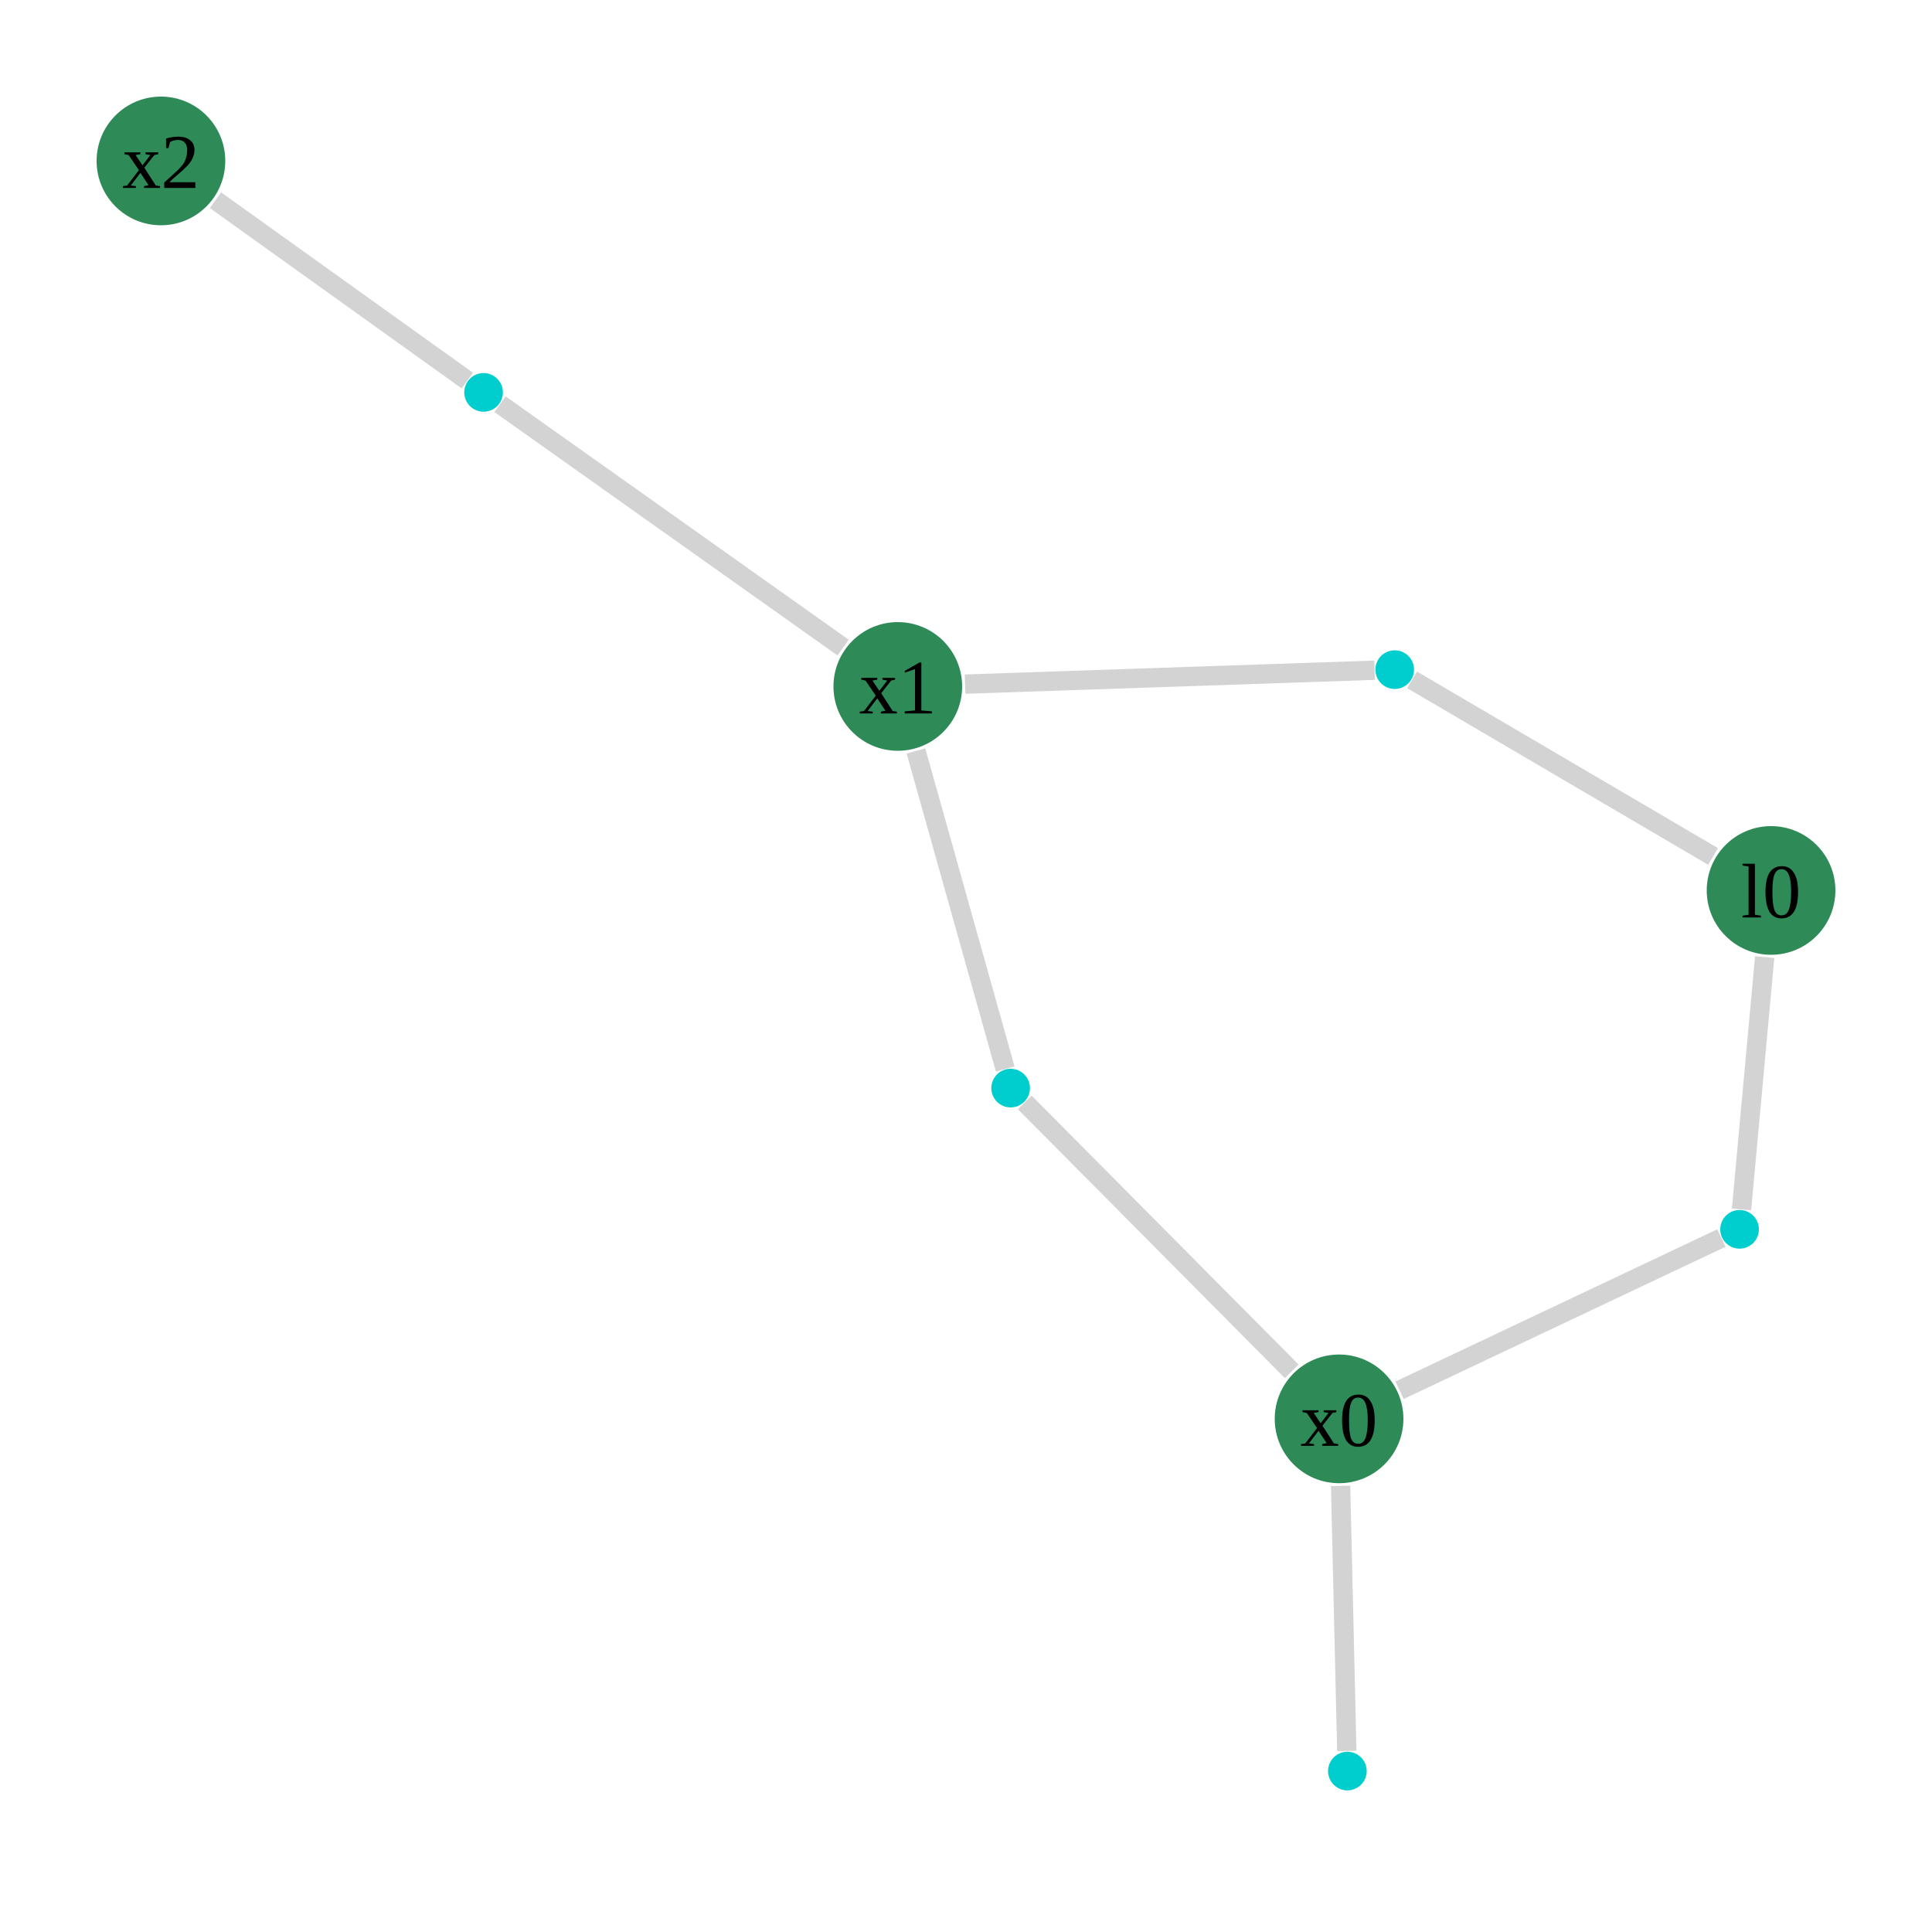
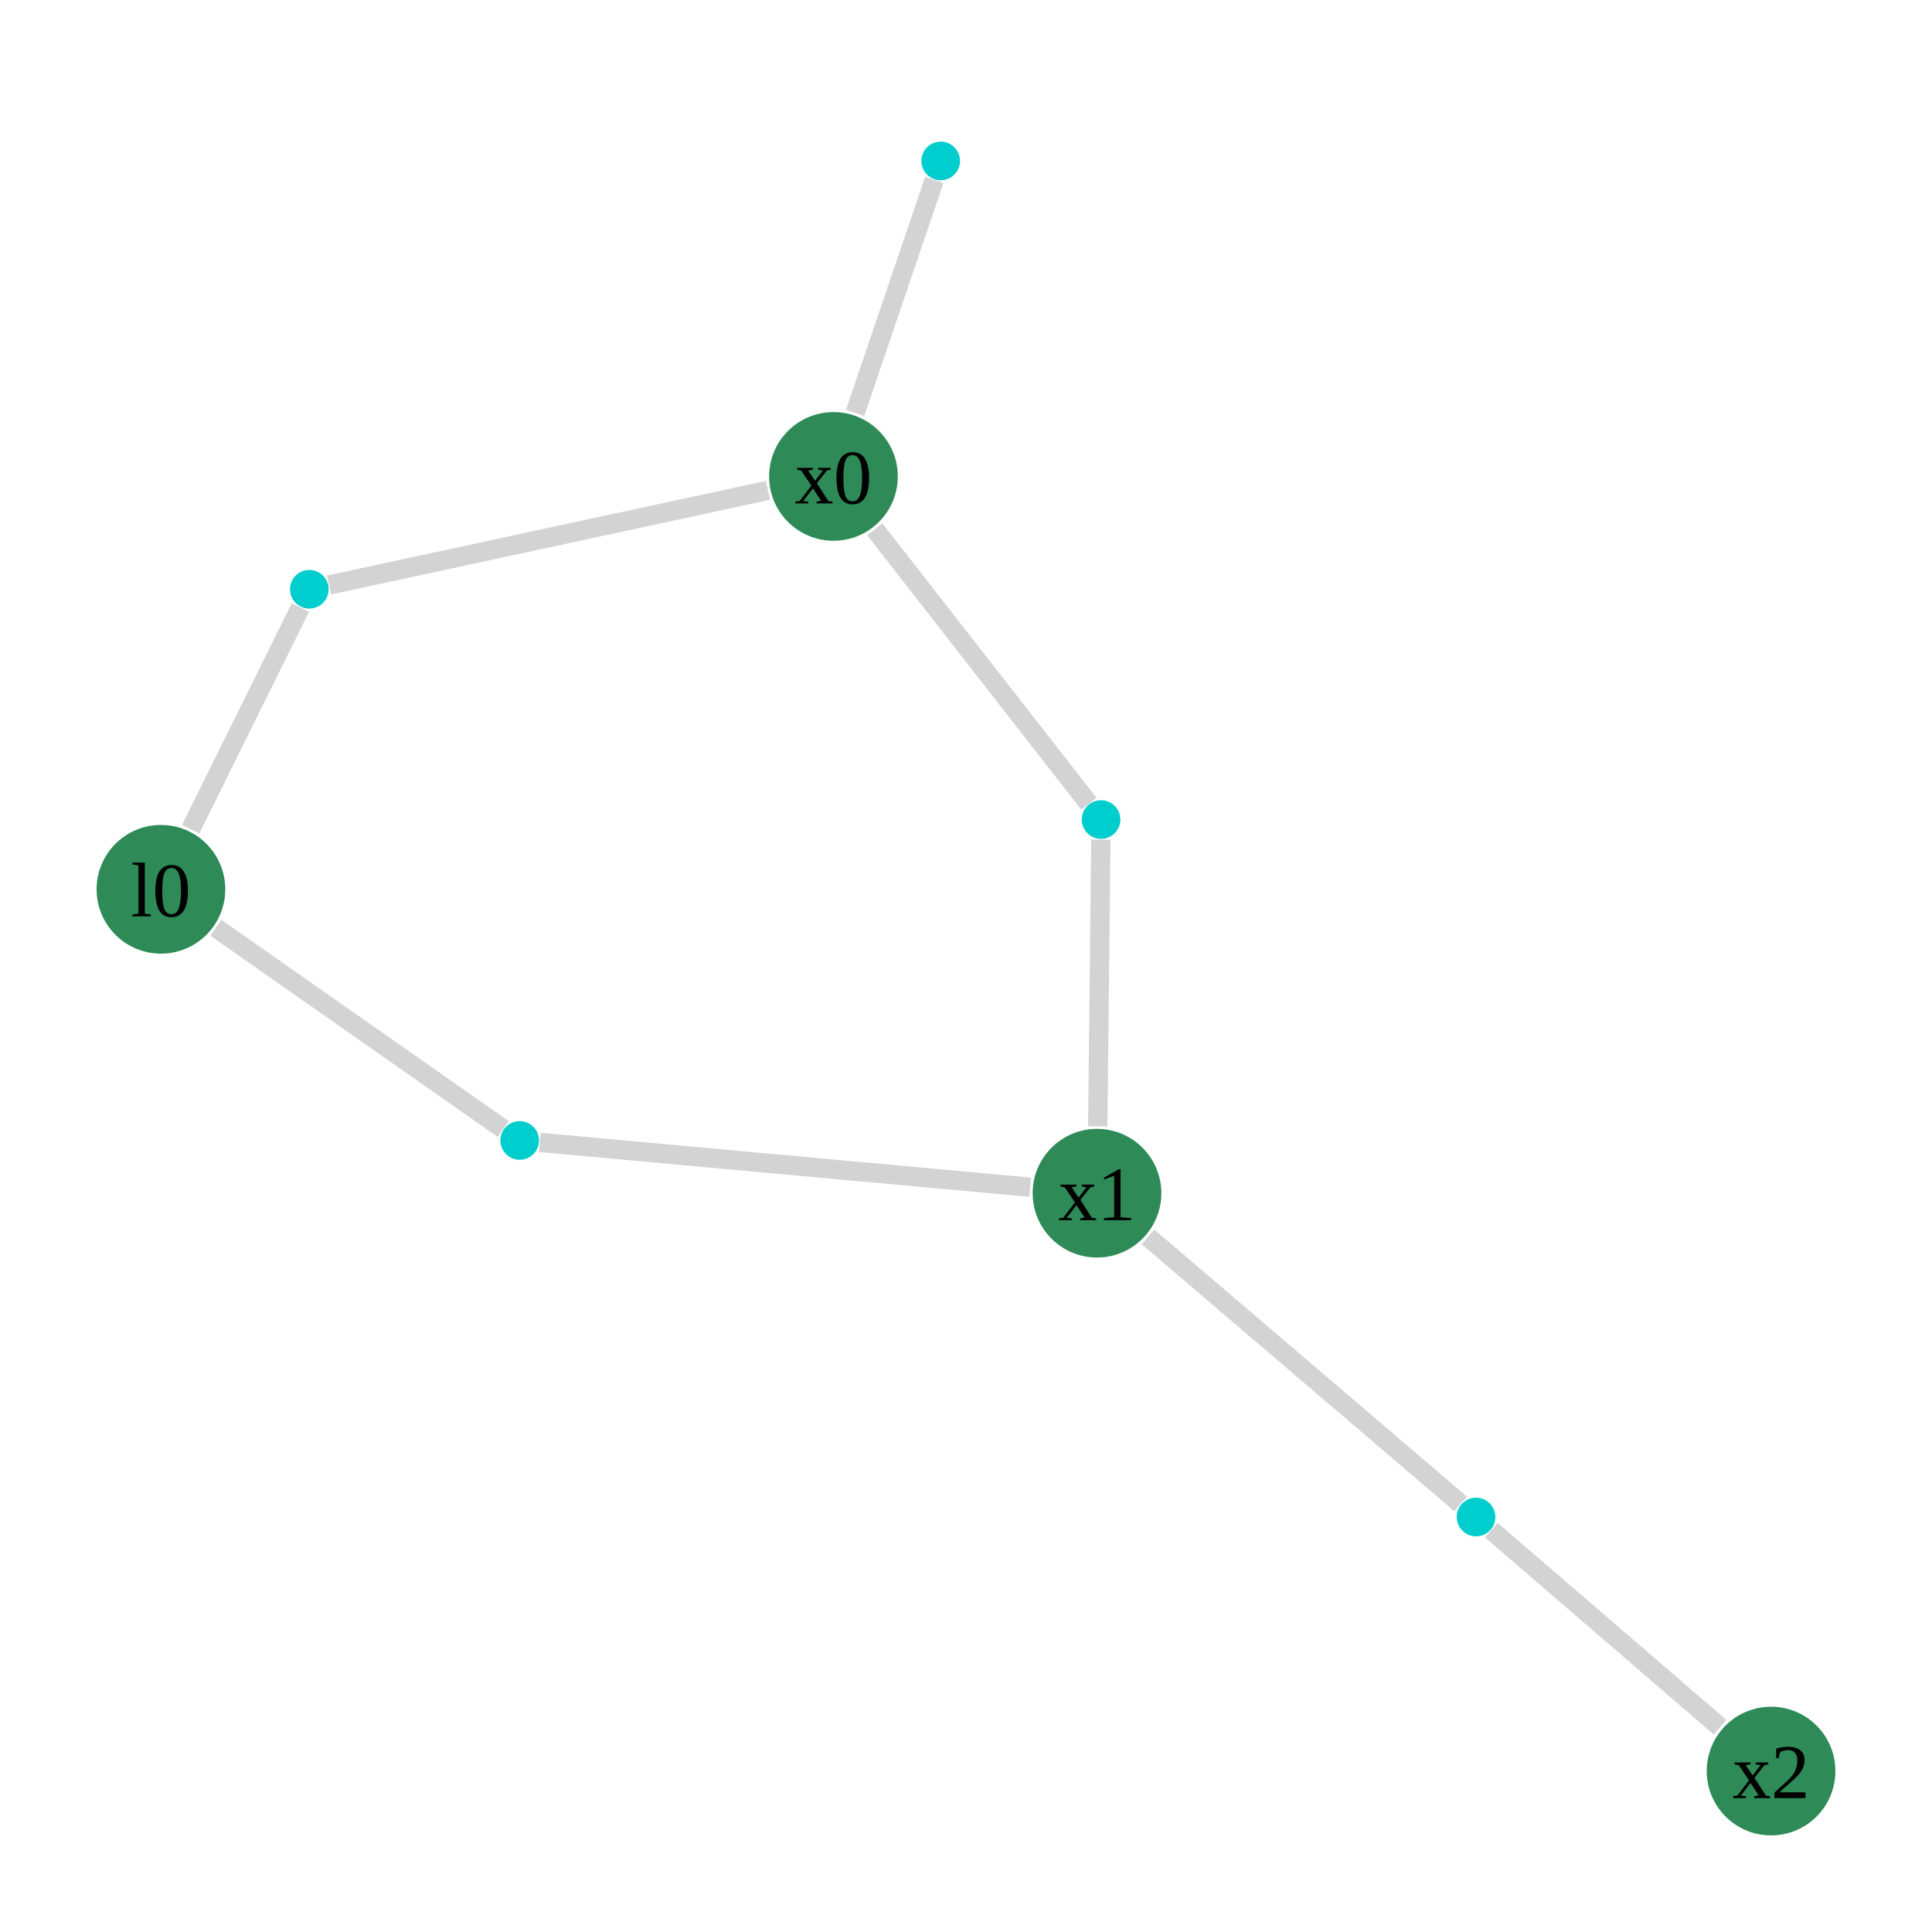
<svg xmlns="http://www.w3.org/2000/svg" version="1.2" width="100mm" height="100mm" viewBox="0 0 100 100" stroke="none" fill="#000000" stroke-width="0.3" font-size="3.88">
  <defs>
    <marker id="arrow" markerWidth="15" markerHeight="7" refX="5" refY="3.5" orient="auto" markerUnits="strokeWidth">
      <path d="M0,0 L15,3.5 L0,7 z" stroke="context-stroke" fill="context-stroke" />
    </marker>
  </defs>
-   <g stroke-width="1" fill="#000000" fill-opacity="0.000" stroke="#D3D3D3" id="img-10d2dacd-1">
-     <g transform="translate(59.95,64.02)">
-       <path fill="none" d="M6.91,6.96 L-6.91,-6.96 " class="primitive" />
+   <g stroke-width="1" fill="#000000" fill-opacity="0.000" stroke="#D3D3D3" id="img-3445704e-1">
+     <g transform="translate(50.82,34.5)">
+       <path fill="none" d="M-5.54,-7.1 L5.54,7.1 " class="primitive" />
    </g>
-     <g transform="translate(80.77,68.02)">
-       <path fill="none" d="M-8.33,3.94 L8.33,-3.94 " class="primitive" />
+     <g transform="translate(28.39,27.83)">
+       <path fill="none" d="M11.36,-2.45 L-11.36,2.45 " class="primitive" />
    </g>
-     <g transform="translate(69.55,83.77)">
-       <path fill="none" d="M-0.16,-6.86 L0.16,6.86 " class="primitive" />
+     <g transform="translate(46.31,15.34)">
+       <path fill="none" d="M-2.05,6.03 L2.05,-6.03 " class="primitive" />
    </g>
-     <g transform="translate(17.67,15.03)">
-       <path fill="none" d="M-6.52,-4.67 L6.52,4.67 " class="primitive" />
+     <g transform="translate(83.11,84.3)">
+       <path fill="none" d="M5.92,5.1 L-5.92,-5.1 " class="primitive" />
    </g>
-     <g transform="translate(60.55,35.05)">
-       <path fill="none" d="M-10.6,0.36 L10.6,-0.36 " class="primitive" />
+     <g transform="translate(40.63,60.29)">
+       <path fill="none" d="M12.69,1.16 L-12.69,-1.16 " class="primitive" />
    </g>
-     <g transform="translate(49.72,47.1)">
-       <path fill="none" d="M-2.31,-8.23 L2.31,8.23 " class="primitive" />
+     <g transform="translate(56.9,50.88)">
+       <path fill="none" d="M-0.08,7.42 L0.08,-7.42 " class="primitive" />
    </g>
-     <g transform="translate(34.76,27.22)">
-       <path fill="none" d="M8.88,6.3 L-8.88,-6.3 " class="primitive" />
+     <g transform="translate(67.51,70.93)">
+       <path fill="none" d="M-8.09,-6.91 L8.09,6.91 " class="primitive" />
    </g>
-     <g transform="translate(80.88,39.76)">
-       <path fill="none" d="M7.79,4.57 L-7.79,-4.57 " class="primitive" />
+     <g transform="translate(18.61,53.23)">
+       <path fill="none" d="M-7.44,-5.21 L7.44,5.21 " class="primitive" />
    </g>
-     <g transform="translate(90.74,56.07)">
-       <path fill="none" d="M0.6,-6.53 L-0.6,6.53 " class="primitive" />
+     <g transform="translate(12.71,37.18)">
+       <path fill="none" d="M-2.84,5.74 L2.84,-5.74 " class="primitive" />
    </g>
  </g>
-   <g stroke-width="1" stroke="#D3D3D3" id="img-10d2dacd-2">
+   <g stroke-width="1" stroke="#D3D3D3" id="img-3445704e-2">
</g>
-   <g font-size="4" stroke="#000000" stroke-opacity="0.000" fill="#000000" id="img-10d2dacd-3">
+   <g font-size="4" stroke="#000000" stroke-opacity="0.000" fill="#000000" id="img-3445704e-3">
</g>
-   <g stroke-width="0" stroke="#000000" stroke-opacity="0.000" id="img-10d2dacd-4">
-     <g transform="translate(69.31,73.44)" fill="#2E8B57">
+   <g stroke-width="0" stroke="#000000" stroke-opacity="0.000" id="img-3445704e-4">
+     <g transform="translate(43.14,24.66)" fill="#2E8B57">
      <circle cx="0" cy="0" r="3.33" class="primitive" />
    </g>
-     <g transform="translate(8.33,8.33)" fill="#2E8B57">
+     <g transform="translate(91.67,91.67)" fill="#2E8B57">
      <circle cx="0" cy="0" r="3.33" class="primitive" />
    </g>
-     <g transform="translate(46.47,35.53)" fill="#2E8B57">
+     <g transform="translate(56.78,61.76)" fill="#2E8B57">
      <circle cx="0" cy="0" r="3.33" class="primitive" />
    </g>
-     <g transform="translate(91.67,46.09)" fill="#2E8B57">
+     <g transform="translate(8.33,46.03)" fill="#2E8B57">
      <circle cx="0" cy="0" r="3.33" class="primitive" />
    </g>
-     <g transform="translate(72.19,34.66)" fill="#00CDCD">
+     <g transform="translate(26.9,59.03)" fill="#00CDCD">
      <circle cx="0" cy="0" r="1" class="primitive" />
    </g>
-     <g transform="translate(52.31,56.32)" fill="#00CDCD">
+     <g transform="translate(56.99,42.42)" fill="#00CDCD">
      <circle cx="0" cy="0" r="1" class="primitive" />
    </g>
-     <g transform="translate(90.04,63.63)" fill="#00CDCD">
+     <g transform="translate(16.01,30.5)" fill="#00CDCD">
      <circle cx="0" cy="0" r="1" class="primitive" />
    </g>
-     <g transform="translate(69.74,91.67)" fill="#00CDCD">
+     <g transform="translate(48.69,8.33)" fill="#00CDCD">
      <circle cx="0" cy="0" r="1" class="primitive" />
    </g>
-     <g transform="translate(25.03,20.31)" fill="#00CDCD">
+     <g transform="translate(76.4,78.52)" fill="#00CDCD">
      <circle cx="0" cy="0" r="1" class="primitive" />
    </g>
  </g>
-   <g font-size="4" stroke="#000000" stroke-opacity="0.000" fill="#000000" id="img-10d2dacd-5">
-     <g transform="translate(69.31,73.44)">
+   <g font-size="4" stroke="#000000" stroke-opacity="0.000" fill="#000000" id="img-3445704e-5">
+     <g transform="translate(43.14,24.66)">
      <g class="primitive">
        <text text-anchor="middle" dy="0.35em">x0</text>
      </g>
    </g>
-     <g transform="translate(8.33,8.33)">
+     <g transform="translate(91.67,91.67)">
      <g class="primitive">
        <text text-anchor="middle" dy="0.35em">x2</text>
      </g>
    </g>
-     <g transform="translate(46.47,35.53)">
+     <g transform="translate(56.78,61.76)">
      <g class="primitive">
        <text text-anchor="middle" dy="0.35em">x1</text>
      </g>
    </g>
-     <g transform="translate(91.67,46.09)">
+     <g transform="translate(8.33,46.03)">
      <g class="primitive">
        <text text-anchor="middle" dy="0.35em">l0</text>
      </g>
    </g>
-     <g transform="translate(72.19,34.66)">
+     <g transform="translate(26.9,59.03)">
      <g class="primitive">
        <text text-anchor="middle" dy="0.35em" />
      </g>
    </g>
-     <g transform="translate(52.31,56.32)">
+     <g transform="translate(56.99,42.42)">
      <g class="primitive">
        <text text-anchor="middle" dy="0.35em" />
      </g>
    </g>
-     <g transform="translate(90.04,63.63)">
+     <g transform="translate(16.01,30.5)">
      <g class="primitive">
        <text text-anchor="middle" dy="0.35em" />
      </g>
    </g>
-     <g transform="translate(69.74,91.67)">
+     <g transform="translate(48.69,8.33)">
      <g class="primitive">
        <text text-anchor="middle" dy="0.35em" />
      </g>
    </g>
-     <g transform="translate(25.03,20.31)">
+     <g transform="translate(76.4,78.52)">
      <g class="primitive">
        <text text-anchor="middle" dy="0.35em" />
      </g>
    </g>
  </g>
</svg>
